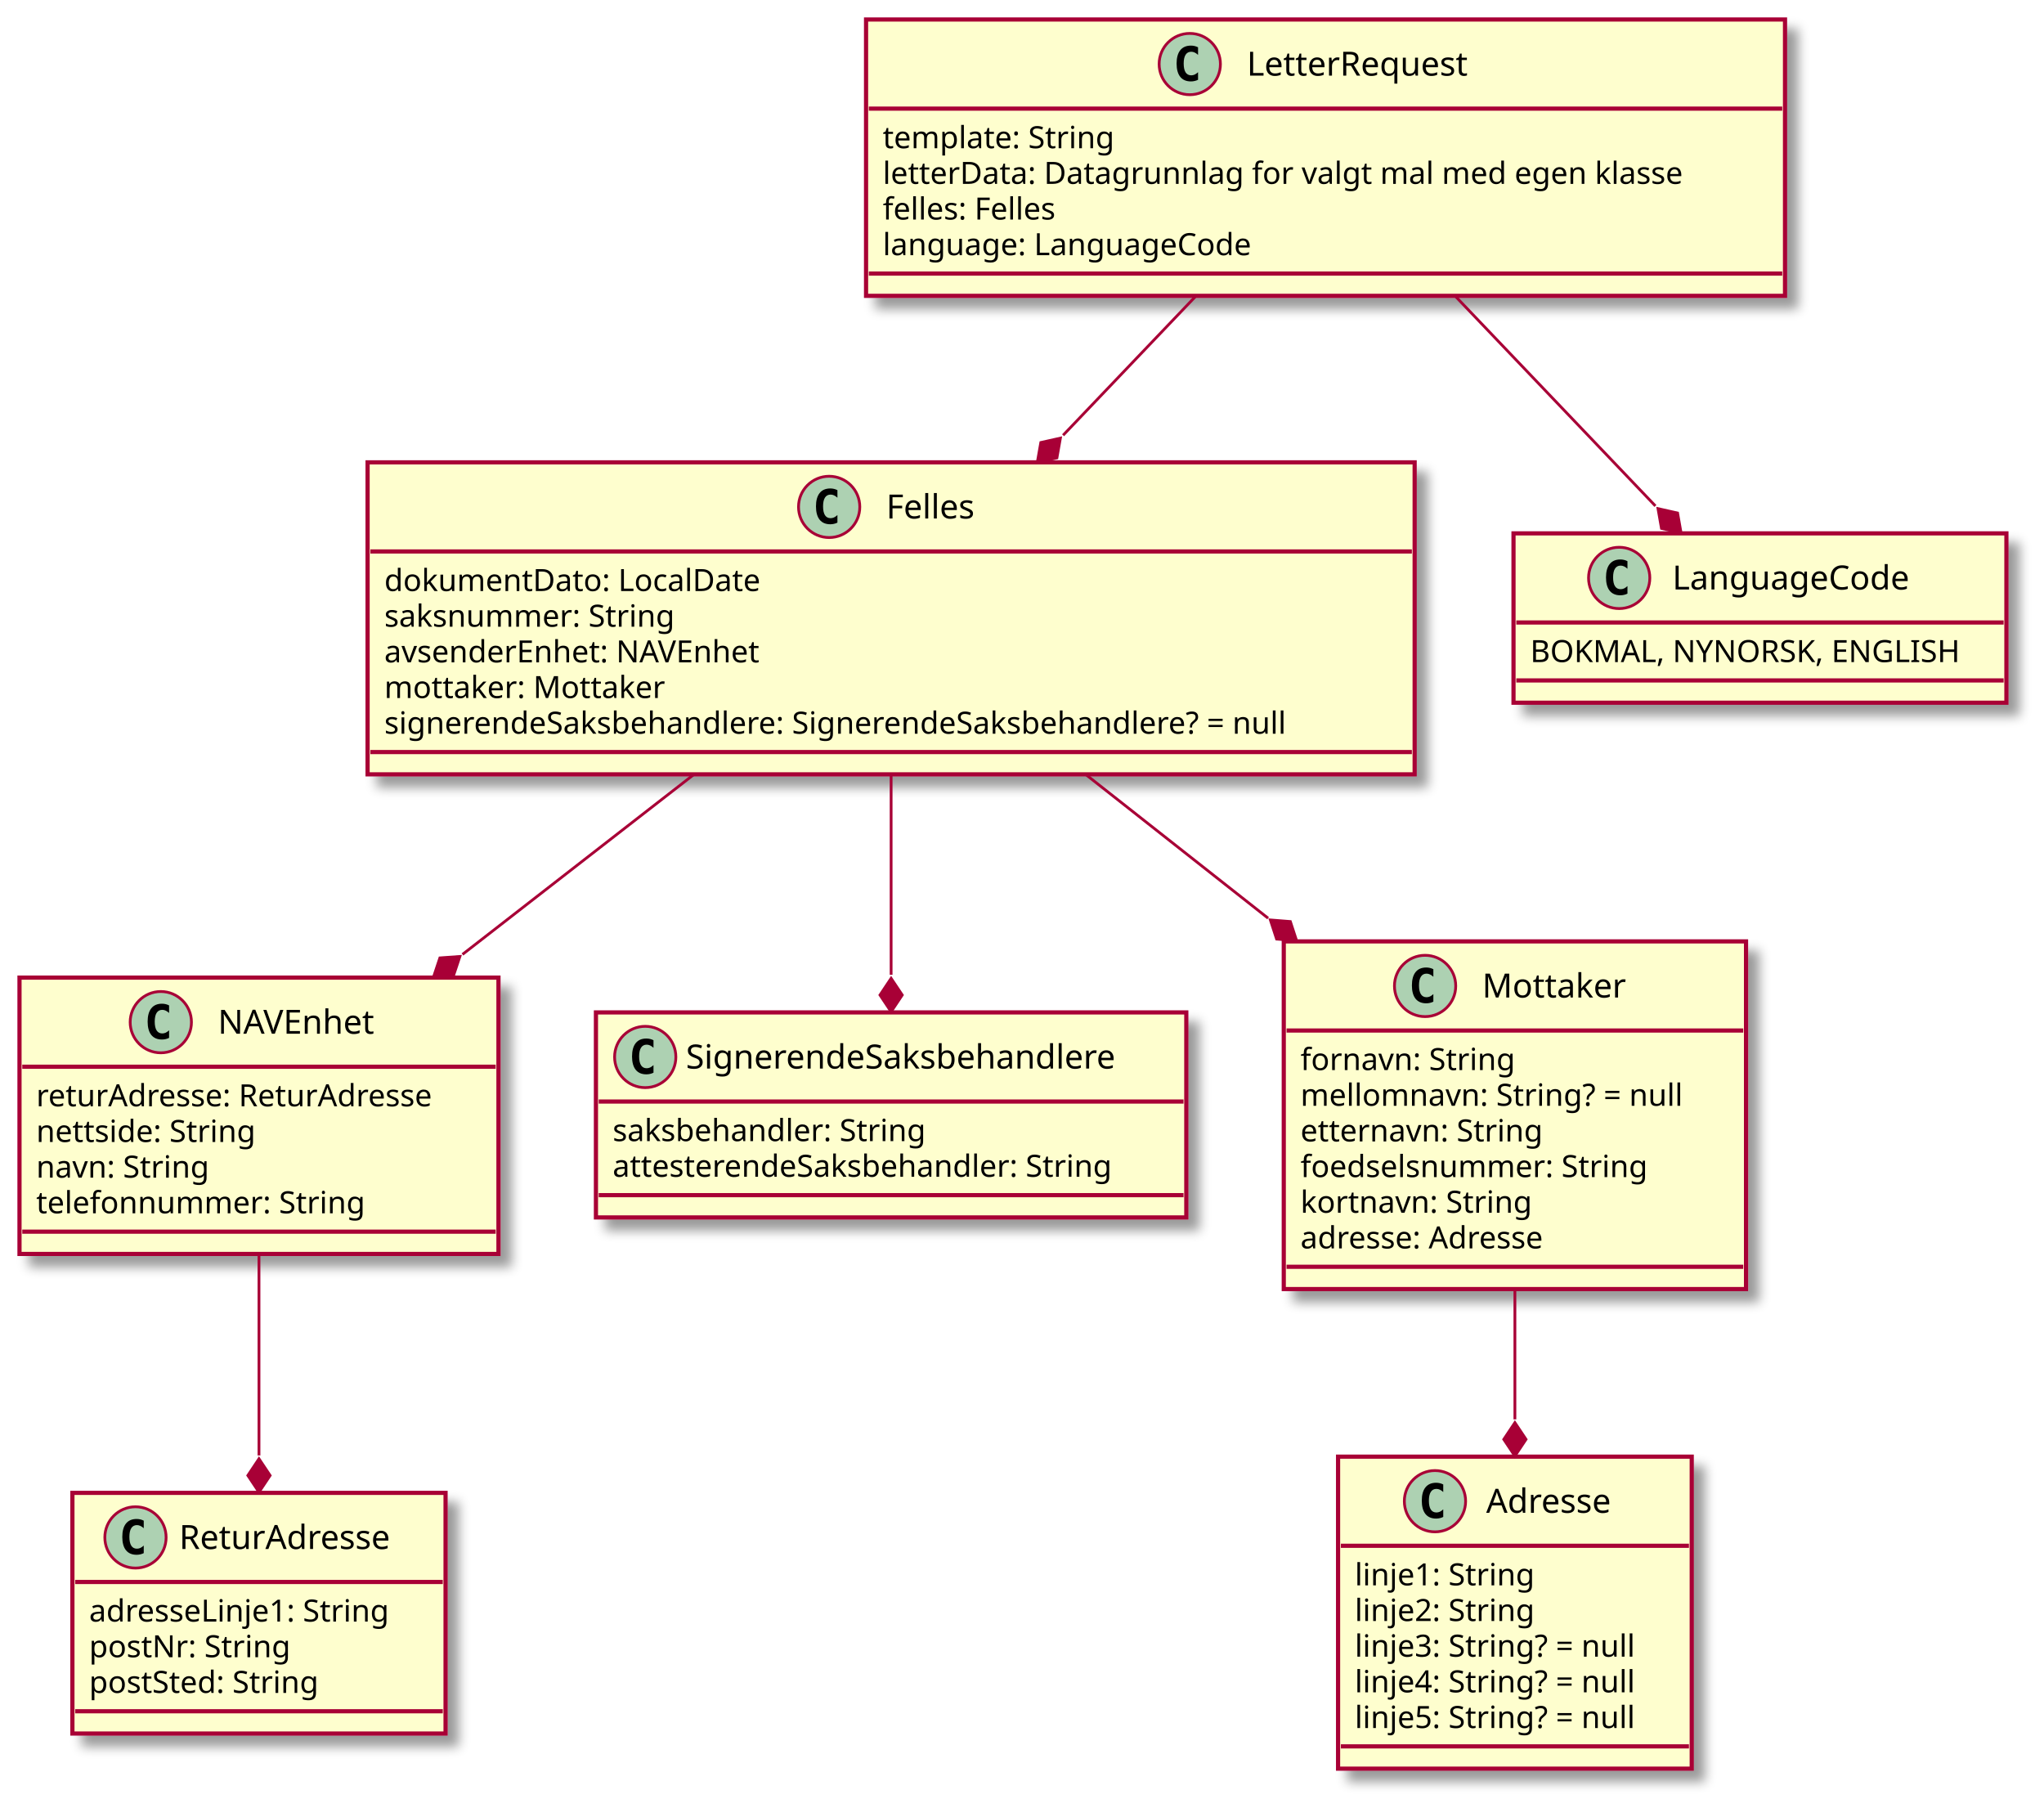
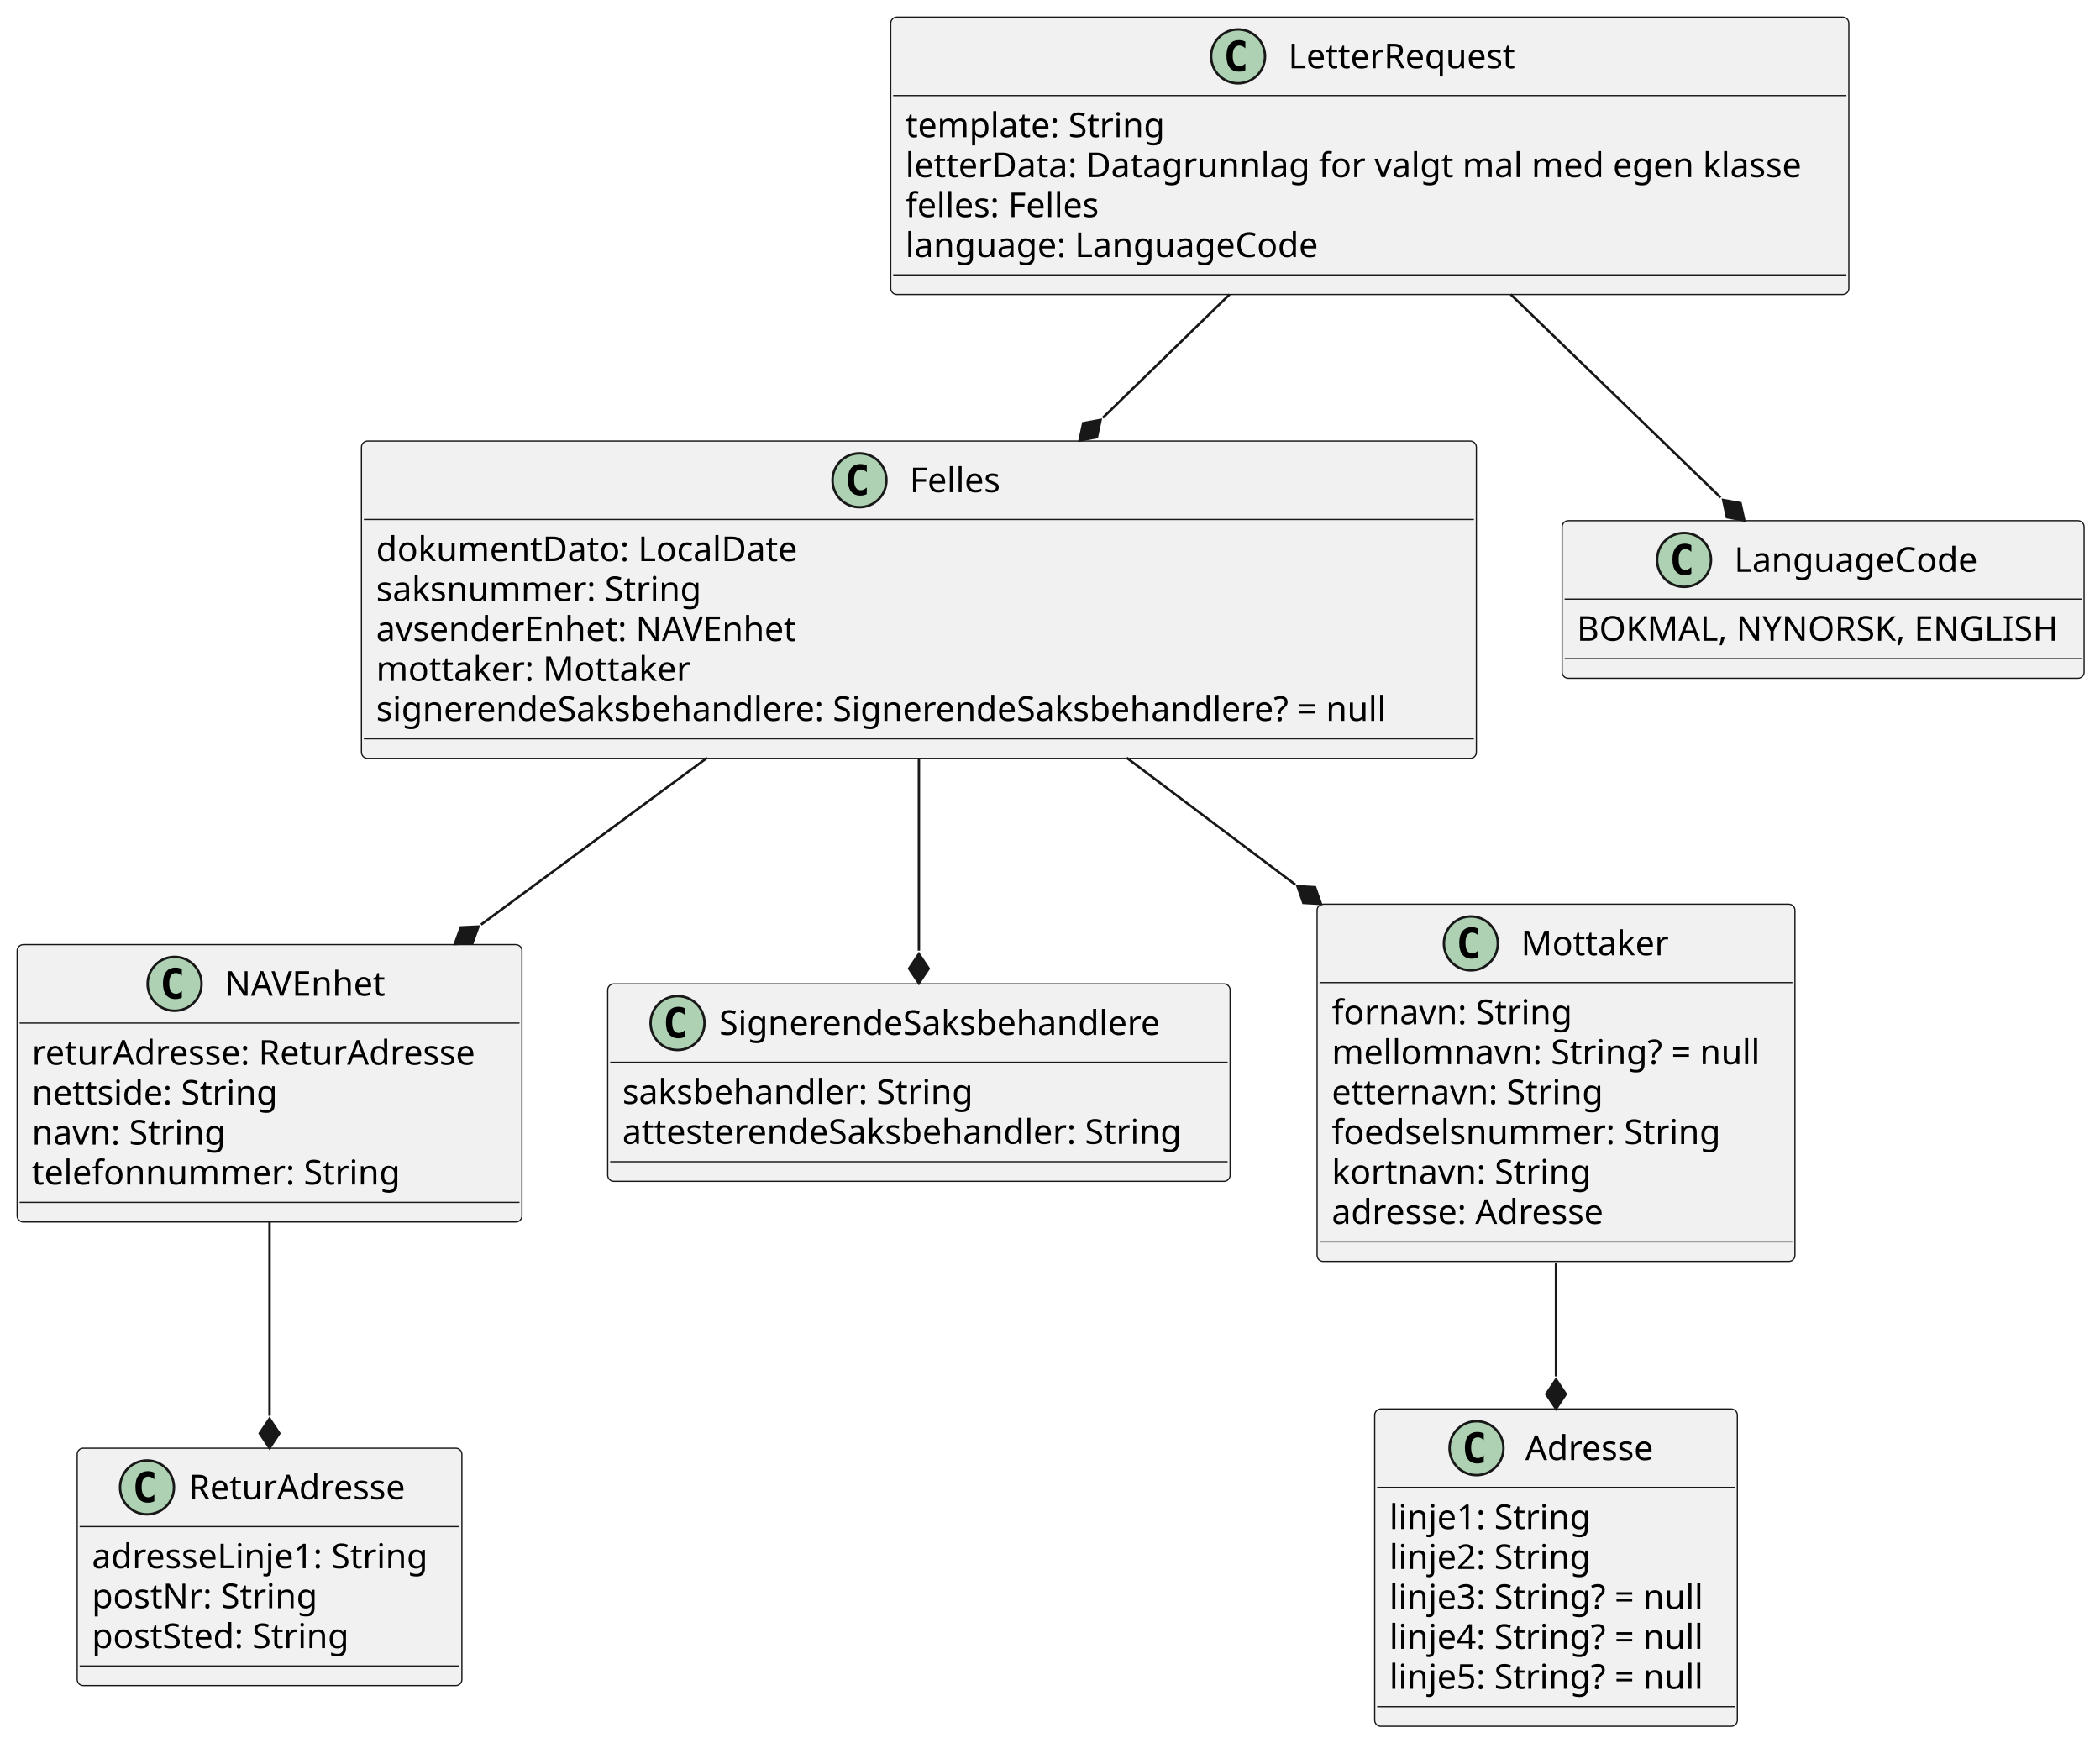
- <svg xmlns="http://www.w3.org/2000/svg" contentScriptType="application/ecmascript" contentStyleType="text/css" height="649px" preserveAspectRatio="none" style="width:734px;height:649px;background:#FFFFFF;" version="1.1" viewBox="0 0 734 649" width="734px" zoomAndPan="magnify">
-   <defs>
-     <filter height="300%" id="f1h73f3yxakxap" width="300%" x="-1" y="-1">
-       <feGaussianBlur result="blurOut" stdDeviation="2.0" />
-       <feColorMatrix in="blurOut" result="blurOut2" type="matrix" values="0 0 0 0 0 0 0 0 0 0 0 0 0 0 0 0 0 0 .4 0" />
-       <feOffset dx="4.0" dy="4.0" in="blurOut2" result="blurOut3" />
-       <feBlend in="SourceGraphic" in2="blurOut3" mode="normal" />
-     </filter>
-   </defs>
+ <svg xmlns="http://www.w3.org/2000/svg" contentStyleType="text/css" height="711px" preserveAspectRatio="none" style="width:857px;height:711px;background:#FFFFFF;" version="1.1" viewBox="0 0 857 711" width="857px" zoomAndPan="magnify">
+   <defs />
  <g>
-     <rect codeLine="1" fill="#FEFECE" filter="url(#f1h73f3yxakxap)" height="99.219" id="LetterRequest" style="stroke:#A80036;stroke-width:1.5;" width="330" x="311" y="7" />
-     <ellipse cx="427.25" cy="23" fill="#ADD1B2" rx="11" ry="11" style="stroke:#A80036;stroke-width:1.0;" />
-     <path d="M430.219,28.641 Q429.641,28.938 429,29.078 Q428.359,29.234 427.656,29.234 Q425.156,29.234 423.828,27.594 Q422.516,25.938 422.516,22.812 Q422.516,19.688 423.828,18.031 Q425.156,16.375 427.656,16.375 Q428.359,16.375 429,16.531 Q429.656,16.688 430.219,16.984 L430.219,19.703 Q429.594,19.125 429,18.859 Q428.406,18.578 427.781,18.578 Q426.438,18.578 425.75,19.656 Q425.062,20.719 425.062,22.812 Q425.062,24.906 425.75,25.984 Q426.438,27.047 427.781,27.047 Q428.406,27.047 429,26.781 Q429.594,26.5 430.219,25.922 L430.219,28.641 Z " fill="#000000" />
-     <text fill="#000000" font-family="sans-serif" font-size="12" lengthAdjust="spacing" textLength="89" x="447.75" y="27.154">LetterRequest</text>
-     <line style="stroke:#A80036;stroke-width:1.5;" x1="312" x2="640" y1="39" y2="39" />
-     <text fill="#000000" font-family="sans-serif" font-size="11" lengthAdjust="spacing" textLength="92" x="317" y="53.21">template: String</text>
-     <text fill="#000000" font-family="sans-serif" font-size="11" lengthAdjust="spacing" textLength="318" x="317" y="66.015">letterData: Datagrunnlag for valgt mal med egen klasse</text>
-     <text fill="#000000" font-family="sans-serif" font-size="11" lengthAdjust="spacing" textLength="72" x="317" y="78.82">felles: Felles</text>
-     <text fill="#000000" font-family="sans-serif" font-size="11" lengthAdjust="spacing" textLength="144" x="317" y="91.624">language: LanguageCode</text>
-     <line style="stroke:#A80036;stroke-width:1.5;" x1="312" x2="640" y1="98.219" y2="98.219" />
-     <rect codeLine="14" fill="#FEFECE" filter="url(#f1h73f3yxakxap)" height="112.023" id="Felles" style="stroke:#A80036;stroke-width:1.5;" width="376" x="132" y="166" />
-     <ellipse cx="297.75" cy="182" fill="#ADD1B2" rx="11" ry="11" style="stroke:#A80036;stroke-width:1.0;" />
-     <path d="M300.719,187.641 Q300.141,187.938 299.5,188.078 Q298.859,188.234 298.156,188.234 Q295.656,188.234 294.328,186.594 Q293.016,184.938 293.016,181.812 Q293.016,178.688 294.328,177.031 Q295.656,175.375 298.156,175.375 Q298.859,175.375 299.5,175.531 Q300.156,175.688 300.719,175.984 L300.719,178.703 Q300.094,178.125 299.5,177.859 Q298.906,177.578 298.281,177.578 Q296.938,177.578 296.25,178.656 Q295.562,179.719 295.562,181.812 Q295.562,183.906 296.25,184.984 Q296.938,186.047 298.281,186.047 Q298.906,186.047 299.5,185.781 Q300.094,185.5 300.719,184.922 L300.719,187.641 Z " fill="#000000" />
-     <text fill="#000000" font-family="sans-serif" font-size="12" lengthAdjust="spacing" textLength="36" x="318.25" y="186.154">Felles</text>
-     <line style="stroke:#A80036;stroke-width:1.5;" x1="133" x2="507" y1="198" y2="198" />
-     <text fill="#000000" font-family="sans-serif" font-size="11" lengthAdjust="spacing" textLength="145" x="138" y="212.21">dokumentDato: LocalDate</text>
-     <text fill="#000000" font-family="sans-serif" font-size="11" lengthAdjust="spacing" textLength="117" x="138" y="225.015">saksnummer: String</text>
-     <text fill="#000000" font-family="sans-serif" font-size="11" lengthAdjust="spacing" textLength="147" x="138" y="237.82">avsenderEnhet: NAVEnhet</text>
-     <text fill="#000000" font-family="sans-serif" font-size="11" lengthAdjust="spacing" textLength="108" x="138" y="250.625">mottaker: Mottaker</text>
-     <text fill="#000000" font-family="sans-serif" font-size="11" lengthAdjust="spacing" textLength="364" x="138" y="263.429">signerendeSaksbehandlere: SignerendeSaksbehandlere? = null</text>
-     <line style="stroke:#A80036;stroke-width:1.5;" x1="133" x2="507" y1="270.023" y2="270.023" />
-     <rect codeLine="10" fill="#FEFECE" filter="url(#f1h73f3yxakxap)" height="60.805" id="LanguageCode" style="stroke:#A80036;stroke-width:1.5;" width="177" x="543.5" y="191.5" />
-     <ellipse cx="581.45" cy="207.5" fill="#ADD1B2" rx="11" ry="11" style="stroke:#A80036;stroke-width:1.0;" />
-     <path d="M584.419,213.141 Q583.841,213.438 583.2,213.578 Q582.559,213.734 581.856,213.734 Q579.356,213.734 578.028,212.094 Q576.716,210.438 576.716,207.312 Q576.716,204.188 578.028,202.531 Q579.356,200.875 581.856,200.875 Q582.559,200.875 583.2,201.031 Q583.856,201.188 584.419,201.484 L584.419,204.203 Q583.794,203.625 583.2,203.359 Q582.606,203.078 581.981,203.078 Q580.638,203.078 579.95,204.156 Q579.263,205.219 579.263,207.312 Q579.263,209.406 579.95,210.484 Q580.638,211.547 581.981,211.547 Q582.606,211.547 583.2,211.281 Q583.794,211 584.419,210.422 L584.419,213.141 Z " fill="#000000" />
-     <text fill="#000000" font-family="sans-serif" font-size="12" lengthAdjust="spacing" textLength="94" x="600.55" y="211.654">LanguageCode</text>
-     <line style="stroke:#A80036;stroke-width:1.5;" x1="544.5" x2="719.5" y1="223.5" y2="223.5" />
-     <text fill="#000000" font-family="sans-serif" font-size="11" lengthAdjust="spacing" textLength="165" x="549.5" y="237.71">BOKMAL, NYNORSK, ENGLISH</text>
-     <line style="stroke:#A80036;stroke-width:1.5;" x1="544.5" x2="719.5" y1="244.305" y2="244.305" />
-     <rect codeLine="55" fill="#FEFECE" filter="url(#f1h73f3yxakxap)" height="99.219" id="NAVEnhet" style="stroke:#A80036;stroke-width:1.5;" width="172" x="7" y="351" />
-     <ellipse cx="57.75" cy="367" fill="#ADD1B2" rx="11" ry="11" style="stroke:#A80036;stroke-width:1.0;" />
-     <path d="M60.719,372.641 Q60.141,372.938 59.5,373.078 Q58.859,373.234 58.156,373.234 Q55.656,373.234 54.328,371.594 Q53.016,369.938 53.016,366.812 Q53.016,363.688 54.328,362.031 Q55.656,360.375 58.156,360.375 Q58.859,360.375 59.5,360.531 Q60.156,360.688 60.719,360.984 L60.719,363.703 Q60.094,363.125 59.5,362.859 Q58.906,362.578 58.281,362.578 Q56.938,362.578 56.25,363.656 Q55.562,364.719 55.562,366.812 Q55.562,368.906 56.25,369.984 Q56.938,371.047 58.281,371.047 Q58.906,371.047 59.5,370.781 Q60.094,370.5 60.719,369.922 L60.719,372.641 Z " fill="#000000" />
-     <text fill="#000000" font-family="sans-serif" font-size="12" lengthAdjust="spacing" textLength="62" x="78.25" y="371.154">NAVEnhet</text>
-     <line style="stroke:#A80036;stroke-width:1.5;" x1="8" x2="178" y1="383" y2="383" />
-     <text fill="#000000" font-family="sans-serif" font-size="11" lengthAdjust="spacing" textLength="160" x="13" y="397.21">returAdresse: ReturAdresse</text>
-     <text fill="#000000" font-family="sans-serif" font-size="11" lengthAdjust="spacing" textLength="88" x="13" y="410.015">nettside: String</text>
-     <text fill="#000000" font-family="sans-serif" font-size="11" lengthAdjust="spacing" textLength="69" x="13" y="422.82">navn: String</text>
-     <text fill="#000000" font-family="sans-serif" font-size="11" lengthAdjust="spacing" textLength="129" x="13" y="435.625">telefonnummer: String</text>
-     <line style="stroke:#A80036;stroke-width:1.5;" x1="8" x2="178" y1="442.219" y2="442.219" />
-     <rect codeLine="32" fill="#FEFECE" filter="url(#f1h73f3yxakxap)" height="73.609" id="SignerendeSaksbehandlere" style="stroke:#A80036;stroke-width:1.5;" width="212" x="214" y="363.5" />
-     <ellipse cx="231.7" cy="379.5" fill="#ADD1B2" rx="11" ry="11" style="stroke:#A80036;stroke-width:1.0;" />
-     <path d="M234.669,385.141 Q234.091,385.438 233.45,385.578 Q232.809,385.734 232.106,385.734 Q229.606,385.734 228.278,384.094 Q226.966,382.438 226.966,379.312 Q226.966,376.188 228.278,374.531 Q229.606,372.875 232.106,372.875 Q232.809,372.875 233.45,373.031 Q234.106,373.188 234.669,373.484 L234.669,376.203 Q234.044,375.625 233.45,375.359 Q232.856,375.078 232.231,375.078 Q230.887,375.078 230.2,376.156 Q229.512,377.219 229.512,379.312 Q229.512,381.406 230.2,382.484 Q230.887,383.547 232.231,383.547 Q232.856,383.547 233.45,383.281 Q234.044,383 234.669,382.422 L234.669,385.141 Z " fill="#000000" />
-     <text fill="#000000" font-family="sans-serif" font-size="12" lengthAdjust="spacing" textLength="174" x="246.3" y="383.654">SignerendeSaksbehandlere</text>
-     <line style="stroke:#A80036;stroke-width:1.5;" x1="215" x2="425" y1="395.5" y2="395.5" />
-     <text fill="#000000" font-family="sans-serif" font-size="11" lengthAdjust="spacing" textLength="126" x="220" y="409.71">saksbehandler: String</text>
-     <text fill="#000000" font-family="sans-serif" font-size="11" lengthAdjust="spacing" textLength="200" x="220" y="422.515">attesterendeSaksbehandler: String</text>
-     <line style="stroke:#A80036;stroke-width:1.5;" x1="215" x2="425" y1="429.109" y2="429.109" />
-     <rect codeLine="37" fill="#FEFECE" filter="url(#f1h73f3yxakxap)" height="124.828" id="Mottaker" style="stroke:#A80036;stroke-width:1.5;" width="166" x="461" y="338" />
-     <ellipse cx="511.75" cy="354" fill="#ADD1B2" rx="11" ry="11" style="stroke:#A80036;stroke-width:1.0;" />
-     <path d="M514.719,359.641 Q514.141,359.938 513.5,360.078 Q512.859,360.234 512.156,360.234 Q509.656,360.234 508.328,358.594 Q507.016,356.938 507.016,353.812 Q507.016,350.688 508.328,349.031 Q509.656,347.375 512.156,347.375 Q512.859,347.375 513.5,347.531 Q514.156,347.688 514.719,347.984 L514.719,350.703 Q514.094,350.125 513.5,349.859 Q512.906,349.578 512.281,349.578 Q510.938,349.578 510.25,350.656 Q509.562,351.719 509.562,353.812 Q509.562,355.906 510.25,356.984 Q510.938,358.047 512.281,358.047 Q512.906,358.047 513.5,357.781 Q514.094,357.5 514.719,356.922 L514.719,359.641 Z " fill="#000000" />
-     <text fill="#000000" font-family="sans-serif" font-size="12" lengthAdjust="spacing" textLength="56" x="532.25" y="358.154">Mottaker</text>
-     <line style="stroke:#A80036;stroke-width:1.5;" x1="462" x2="626" y1="370" y2="370" />
-     <text fill="#000000" font-family="sans-serif" font-size="11" lengthAdjust="spacing" textLength="85" x="467" y="384.21">fornavn: String</text>
-     <text fill="#000000" font-family="sans-serif" font-size="11" lengthAdjust="spacing" textLength="154" x="467" y="397.015">mellomnavn: String? = null</text>
-     <text fill="#000000" font-family="sans-serif" font-size="11" lengthAdjust="spacing" textLength="96" x="467" y="409.82">etternavn: String</text>
-     <text fill="#000000" font-family="sans-serif" font-size="11" lengthAdjust="spacing" textLength="139" x="467" y="422.625">foedselsnummer: String</text>
-     <text fill="#000000" font-family="sans-serif" font-size="11" lengthAdjust="spacing" textLength="91" x="467" y="435.429">kortnavn: String</text>
-     <text fill="#000000" font-family="sans-serif" font-size="11" lengthAdjust="spacing" textLength="102" x="467" y="448.234">adresse: Adresse</text>
-     <line style="stroke:#A80036;stroke-width:1.5;" x1="462" x2="626" y1="454.828" y2="454.828" />
-     <rect codeLine="26" fill="#FEFECE" filter="url(#f1h73f3yxakxap)" height="86.414" id="ReturAdresse" style="stroke:#A80036;stroke-width:1.5;" width="134" x="26" y="536" />
-     <ellipse cx="48.65" cy="552" fill="#ADD1B2" rx="11" ry="11" style="stroke:#A80036;stroke-width:1.0;" />
-     <path d="M51.619,557.641 Q51.041,557.938 50.4,558.078 Q49.759,558.234 49.056,558.234 Q46.556,558.234 45.228,556.594 Q43.916,554.938 43.916,551.812 Q43.916,548.688 45.228,547.031 Q46.556,545.375 49.056,545.375 Q49.759,545.375 50.4,545.531 Q51.056,545.688 51.619,545.984 L51.619,548.703 Q50.994,548.125 50.4,547.859 Q49.806,547.578 49.181,547.578 Q47.837,547.578 47.15,548.656 Q46.462,549.719 46.462,551.812 Q46.462,553.906 47.15,554.984 Q47.837,556.047 49.181,556.047 Q49.806,556.047 50.4,555.781 Q50.994,555.5 51.619,554.922 L51.619,557.641 Z " fill="#000000" />
-     <text fill="#000000" font-family="sans-serif" font-size="12" lengthAdjust="spacing" textLength="85" x="64.35" y="556.154">ReturAdresse</text>
-     <line style="stroke:#A80036;stroke-width:1.5;" x1="27" x2="159" y1="568" y2="568" />
-     <text fill="#000000" font-family="sans-serif" font-size="11" lengthAdjust="spacing" textLength="122" x="32" y="582.21">adresseLinje1: String</text>
-     <text fill="#000000" font-family="sans-serif" font-size="11" lengthAdjust="spacing" textLength="80" x="32" y="595.015">postNr: String</text>
-     <text fill="#000000" font-family="sans-serif" font-size="11" lengthAdjust="spacing" textLength="93" x="32" y="607.82">postSted: String</text>
-     <line style="stroke:#A80036;stroke-width:1.5;" x1="27" x2="159" y1="614.414" y2="614.414" />
-     <rect codeLine="47" fill="#FEFECE" filter="url(#f1h73f3yxakxap)" height="112.023" id="Adresse" style="stroke:#A80036;stroke-width:1.5;" width="127" x="480.5" y="523" />
-     <ellipse cx="515.3" cy="539" fill="#ADD1B2" rx="11" ry="11" style="stroke:#A80036;stroke-width:1.0;" />
-     <path d="M518.269,544.641 Q517.691,544.938 517.05,545.078 Q516.409,545.234 515.706,545.234 Q513.206,545.234 511.878,543.594 Q510.566,541.938 510.566,538.812 Q510.566,535.688 511.878,534.031 Q513.206,532.375 515.706,532.375 Q516.409,532.375 517.05,532.531 Q517.706,532.688 518.269,532.984 L518.269,535.703 Q517.644,535.125 517.05,534.859 Q516.456,534.578 515.831,534.578 Q514.487,534.578 513.8,535.656 Q513.112,536.719 513.112,538.812 Q513.112,540.906 513.8,541.984 Q514.487,543.047 515.831,543.047 Q516.456,543.047 517.05,542.781 Q517.644,542.5 518.269,541.922 L518.269,544.641 Z " fill="#000000" />
-     <text fill="#000000" font-family="sans-serif" font-size="12" lengthAdjust="spacing" textLength="51" x="533.7" y="543.154">Adresse</text>
-     <line style="stroke:#A80036;stroke-width:1.5;" x1="481.5" x2="606.5" y1="555" y2="555" />
-     <text fill="#000000" font-family="sans-serif" font-size="11" lengthAdjust="spacing" textLength="72" x="486.5" y="569.21">linje1: String</text>
-     <text fill="#000000" font-family="sans-serif" font-size="11" lengthAdjust="spacing" textLength="72" x="486.5" y="582.015">linje2: String</text>
-     <text fill="#000000" font-family="sans-serif" font-size="11" lengthAdjust="spacing" textLength="115" x="486.5" y="594.82">linje3: String? = null</text>
-     <text fill="#000000" font-family="sans-serif" font-size="11" lengthAdjust="spacing" textLength="115" x="486.5" y="607.625">linje4: String? = null</text>
-     <text fill="#000000" font-family="sans-serif" font-size="11" lengthAdjust="spacing" textLength="115" x="486.5" y="620.429">linje5: String? = null</text>
-     <line style="stroke:#A80036;stroke-width:1.5;" x1="481.5" x2="606.5" y1="627.023" y2="627.023" />
-     <path codeLine="7" d="M429.62,106.11 C414.6,121.85 397.7,139.56 381.75,156.28 " fill="none" id="LetterRequest-to-Felles" style="stroke:#A80036;stroke-width:1.0;" />
-     <polygon fill="#A80036" points="372.5,165.98,379.537,164.407,380.792,157.306,373.755,158.879,372.5,165.98" style="stroke:#A80036;stroke-width:1.0;" />
-     <path codeLine="8" d="M522.38,106.11 C545.38,130.22 572.8,158.95 594.46,181.66 " fill="none" id="LetterRequest-to-LanguageCode" style="stroke:#A80036;stroke-width:1.0;" />
-     <polygon fill="#A80036" points="603.67,191.3,602.421,184.198,595.385,182.619,596.634,189.721,603.67,191.3" style="stroke:#A80036;stroke-width:1.0;" />
-     <path codeLine="22" d="M249.11,278.12 C222.7,298.66 192.68,322 166.07,342.68 " fill="none" id="Felles-to-NAVEnhet" style="stroke:#A80036;stroke-width:1.0;" />
-     <polygon fill="#A80036" points="155.68,350.77,162.872,350.247,165.155,343.406,157.963,343.93,155.68,350.77" style="stroke:#A80036;stroke-width:1.0;" />
-     <path codeLine="23" d="M320,278.36 C320,301.3 320,327.7 320,349.99 " fill="none" id="Felles-to-SignerendeSaksbehandlere" style="stroke:#A80036;stroke-width:1.0;" />
-     <polygon fill="#A80036" points="320,363.26,324,357.26,320,351.26,316,357.26,320,363.26" style="stroke:#A80036;stroke-width:1.0;" />
-     <path codeLine="24" d="M389.95,278.12 C410.68,294.45 433.65,312.55 455.38,329.68 " fill="none" id="Felles-to-Mottaker" style="stroke:#A80036;stroke-width:1.0;" />
-     <polygon fill="#A80036" points="465.61,337.73,463.371,330.875,456.182,330.306,458.421,337.161,465.61,337.73" style="stroke:#A80036;stroke-width:1.0;" />
-     <path codeLine="45" d="M544,463.23 C544,478.22 544,494.34 544,509.62 " fill="none" id="Mottaker-to-Adresse" style="stroke:#A80036;stroke-width:1.0;" />
-     <polygon fill="#A80036" points="544,522.79,548,516.79,544,510.79,540,516.79,544,522.79" style="stroke:#A80036;stroke-width:1.0;" />
-     <path codeLine="62" d="M93,450.2 C93,472.63 93,499.36 93,522.57 " fill="none" id="NAVEnhet-to-ReturAdresse" style="stroke:#A80036;stroke-width:1.0;" />
-     <polygon fill="#A80036" points="93,535.76,97,529.76,93,523.76,89,529.76,93,535.76" style="stroke:#A80036;stroke-width:1.0;" />
+     <g id="elem_LetterRequest">
+       <rect codeLine="1" fill="#F1F1F1" height="113.188" id="LetterRequest" rx="2.5" ry="2.5" style="stroke:#181818;stroke-width:0.5;" width="391" x="363.5" y="7" />
+       <ellipse cx="505.25" cy="23" fill="#ADD1B2" rx="11" ry="11" style="stroke:#181818;stroke-width:1.0;" />
+       <path d="M508.219,28.641 Q507.641,28.938 507,29.078 Q506.359,29.234 505.656,29.234 Q503.156,29.234 501.828,27.594 Q500.516,25.938 500.516,22.812 Q500.516,19.688 501.828,18.031 Q503.156,16.375 505.656,16.375 Q506.359,16.375 507,16.531 Q507.656,16.688 508.219,16.984 L508.219,19.703 Q507.594,19.125 507,18.859 Q506.406,18.578 505.781,18.578 Q504.438,18.578 503.75,19.656 Q503.062,20.719 503.062,22.812 Q503.062,24.906 503.75,25.984 Q504.438,27.047 505.781,27.047 Q506.406,27.047 507,26.781 Q507.594,26.5 508.219,25.922 L508.219,28.641 Z " fill="#000000" />
+       <text fill="#000000" font-family="sans-serif" font-size="14" lengthAdjust="spacing" textLength="99" x="525.75" y="27.847">LetterRequest</text>
+       <line style="stroke:#181818;stroke-width:0.5;" x1="364.5" x2="753.5" y1="39" y2="39" />
+       <text fill="#000000" font-family="sans-serif" font-size="14" lengthAdjust="spacing" textLength="110" x="369.5" y="55.995">template: String</text>
+       <text fill="#000000" font-family="sans-serif" font-size="14" lengthAdjust="spacing" textLength="379" x="369.5" y="72.292">letterData: Datagrunnlag for valgt mal med egen klasse</text>
+       <text fill="#000000" font-family="sans-serif" font-size="14" lengthAdjust="spacing" textLength="85" x="369.5" y="88.589">felles: Felles</text>
+       <text fill="#000000" font-family="sans-serif" font-size="14" lengthAdjust="spacing" textLength="178" x="369.5" y="104.886">language: LanguageCode</text>
+       <line style="stroke:#181818;stroke-width:0.5;" x1="364.5" x2="753.5" y1="112.188" y2="112.188" />
+     </g>
+     <g id="elem_Felles">
+       <rect codeLine="14" fill="#F1F1F1" height="129.484" id="Felles" rx="2.5" ry="2.5" style="stroke:#181818;stroke-width:0.5;" width="455" x="147.5" y="180" />
+       <ellipse cx="350.75" cy="196" fill="#ADD1B2" rx="11" ry="11" style="stroke:#181818;stroke-width:1.0;" />
+       <path d="M353.719,201.641 Q353.141,201.938 352.5,202.078 Q351.859,202.234 351.156,202.234 Q348.656,202.234 347.328,200.594 Q346.016,198.938 346.016,195.812 Q346.016,192.688 347.328,191.031 Q348.656,189.375 351.156,189.375 Q351.859,189.375 352.5,189.531 Q353.156,189.688 353.719,189.984 L353.719,192.703 Q353.094,192.125 352.5,191.859 Q351.906,191.578 351.281,191.578 Q349.938,191.578 349.25,192.656 Q348.562,193.719 348.562,195.812 Q348.562,197.906 349.25,198.984 Q349.938,200.047 351.281,200.047 Q351.906,200.047 352.5,199.781 Q353.094,199.5 353.719,198.922 L353.719,201.641 Z " fill="#000000" />
+       <text fill="#000000" font-family="sans-serif" font-size="14" lengthAdjust="spacing" textLength="40" x="371.25" y="200.847">Felles</text>
+       <line style="stroke:#181818;stroke-width:0.5;" x1="148.5" x2="601.5" y1="212" y2="212" />
+       <text fill="#000000" font-family="sans-serif" font-size="14" lengthAdjust="spacing" textLength="181" x="153.5" y="228.995">dokumentDato: LocalDate</text>
+       <text fill="#000000" font-family="sans-serif" font-size="14" lengthAdjust="spacing" textLength="139" x="153.5" y="245.292">saksnummer: String</text>
+       <text fill="#000000" font-family="sans-serif" font-size="14" lengthAdjust="spacing" textLength="183" x="153.5" y="261.589">avsenderEnhet: NAVEnhet</text>
+       <text fill="#000000" font-family="sans-serif" font-size="14" lengthAdjust="spacing" textLength="132" x="153.5" y="277.886">mottaker: Mottaker</text>
+       <text fill="#000000" font-family="sans-serif" font-size="14" lengthAdjust="spacing" textLength="443" x="153.5" y="294.183">signerendeSaksbehandlere: SignerendeSaksbehandlere? = null</text>
+       <line style="stroke:#181818;stroke-width:0.5;" x1="148.5" x2="601.5" y1="301.484" y2="301.484" />
+     </g>
+     <g id="elem_LanguageCode">
+       <rect codeLine="10" fill="#F1F1F1" height="64.297" id="LanguageCode" rx="2.5" ry="2.5" style="stroke:#181818;stroke-width:0.5;" width="213" x="637.5" y="212.5" />
+       <ellipse cx="687.25" cy="228.5" fill="#ADD1B2" rx="11" ry="11" style="stroke:#181818;stroke-width:1.0;" />
+       <path d="M690.219,234.141 Q689.641,234.438 689,234.578 Q688.359,234.734 687.656,234.734 Q685.156,234.734 683.828,233.094 Q682.516,231.438 682.516,228.312 Q682.516,225.188 683.828,223.531 Q685.156,221.875 687.656,221.875 Q688.359,221.875 689,222.031 Q689.656,222.188 690.219,222.484 L690.219,225.203 Q689.594,224.625 689,224.359 Q688.406,224.078 687.781,224.078 Q686.438,224.078 685.75,225.156 Q685.062,226.219 685.062,228.312 Q685.062,230.406 685.75,231.484 Q686.438,232.547 687.781,232.547 Q688.406,232.547 689,232.281 Q689.594,232 690.219,231.422 L690.219,234.141 Z " fill="#000000" />
+       <text fill="#000000" font-family="sans-serif" font-size="14" lengthAdjust="spacing" textLength="105" x="707.75" y="233.347">LanguageCode</text>
+       <line style="stroke:#181818;stroke-width:0.5;" x1="638.5" x2="849.5" y1="244.5" y2="244.5" />
+       <text fill="#000000" font-family="sans-serif" font-size="14" lengthAdjust="spacing" textLength="201" x="643.5" y="261.495">BOKMAL, NYNORSK, ENGLISH</text>
+       <line style="stroke:#181818;stroke-width:0.5;" x1="638.5" x2="849.5" y1="268.797" y2="268.797" />
+     </g>
+     <g id="elem_NAVEnhet">
+       <rect codeLine="55" fill="#F1F1F1" height="113.188" id="NAVEnhet" rx="2.5" ry="2.5" style="stroke:#181818;stroke-width:0.5;" width="206" x="7" y="385.5" />
+       <ellipse cx="71.25" cy="401.5" fill="#ADD1B2" rx="11" ry="11" style="stroke:#181818;stroke-width:1.0;" />
+       <path d="M74.219,407.141 Q73.641,407.438 73,407.578 Q72.359,407.734 71.656,407.734 Q69.156,407.734 67.828,406.094 Q66.516,404.438 66.516,401.312 Q66.516,398.188 67.828,396.531 Q69.156,394.875 71.656,394.875 Q72.359,394.875 73,395.031 Q73.656,395.188 74.219,395.484 L74.219,398.203 Q73.594,397.625 73,397.359 Q72.406,397.078 71.781,397.078 Q70.438,397.078 69.75,398.156 Q69.062,399.219 69.062,401.312 Q69.062,403.406 69.75,404.484 Q70.438,405.547 71.781,405.547 Q72.406,405.547 73,405.281 Q73.594,405 74.219,404.422 L74.219,407.141 Z " fill="#000000" />
+       <text fill="#000000" font-family="sans-serif" font-size="14" lengthAdjust="spacing" textLength="69" x="91.75" y="406.347">NAVEnhet</text>
+       <line style="stroke:#181818;stroke-width:0.5;" x1="8" x2="212" y1="417.5" y2="417.5" />
+       <text fill="#000000" font-family="sans-serif" font-size="14" lengthAdjust="spacing" textLength="194" x="13" y="434.495">returAdresse: ReturAdresse</text>
+       <text fill="#000000" font-family="sans-serif" font-size="14" lengthAdjust="spacing" textLength="106" x="13" y="450.792">nettside: String</text>
+       <text fill="#000000" font-family="sans-serif" font-size="14" lengthAdjust="spacing" textLength="82" x="13" y="467.089">navn: String</text>
+       <text fill="#000000" font-family="sans-serif" font-size="14" lengthAdjust="spacing" textLength="155" x="13" y="483.386">telefonnummer: String</text>
+       <line style="stroke:#181818;stroke-width:0.5;" x1="8" x2="212" y1="490.688" y2="490.688" />
+     </g>
+     <g id="elem_SignerendeSaksbehandlere">
+       <rect codeLine="32" fill="#F1F1F1" height="80.594" id="SignerendeSaksbehandlere" rx="2.5" ry="2.5" style="stroke:#181818;stroke-width:0.5;" width="254" x="248" y="401.5" />
+       <ellipse cx="276.5" cy="417.5" fill="#ADD1B2" rx="11" ry="11" style="stroke:#181818;stroke-width:1.0;" />
+       <path d="M279.469,423.141 Q278.891,423.438 278.25,423.578 Q277.609,423.734 276.906,423.734 Q274.406,423.734 273.078,422.094 Q271.766,420.438 271.766,417.312 Q271.766,414.188 273.078,412.531 Q274.406,410.875 276.906,410.875 Q277.609,410.875 278.25,411.031 Q278.906,411.188 279.469,411.484 L279.469,414.203 Q278.844,413.625 278.25,413.359 Q277.656,413.078 277.031,413.078 Q275.688,413.078 275,414.156 Q274.312,415.219 274.312,417.312 Q274.312,419.406 275,420.484 Q275.688,421.547 277.031,421.547 Q277.656,421.547 278.25,421.281 Q278.844,421 279.469,420.422 L279.469,423.141 Z " fill="#000000" />
+       <text fill="#000000" font-family="sans-serif" font-size="14" lengthAdjust="spacing" textLength="192" x="293.5" y="422.347">SignerendeSaksbehandlere</text>
+       <line style="stroke:#181818;stroke-width:0.5;" x1="249" x2="501" y1="433.5" y2="433.5" />
+       <text fill="#000000" font-family="sans-serif" font-size="14" lengthAdjust="spacing" textLength="151" x="254" y="450.495">saksbehandler: String</text>
+       <text fill="#000000" font-family="sans-serif" font-size="14" lengthAdjust="spacing" textLength="242" x="254" y="466.792">attesterendeSaksbehandler: String</text>
+       <line style="stroke:#181818;stroke-width:0.5;" x1="249" x2="501" y1="474.094" y2="474.094" />
+     </g>
+     <g id="elem_Mottaker">
+       <rect codeLine="37" fill="#F1F1F1" height="145.781" id="Mottaker" rx="2.5" ry="2.5" style="stroke:#181818;stroke-width:0.5;" width="195" x="537.5" y="369" />
+       <ellipse cx="600.25" cy="385" fill="#ADD1B2" rx="11" ry="11" style="stroke:#181818;stroke-width:1.0;" />
+       <path d="M603.219,390.641 Q602.641,390.938 602,391.078 Q601.359,391.234 600.656,391.234 Q598.156,391.234 596.828,389.594 Q595.516,387.938 595.516,384.812 Q595.516,381.688 596.828,380.031 Q598.156,378.375 600.656,378.375 Q601.359,378.375 602,378.531 Q602.656,378.688 603.219,378.984 L603.219,381.703 Q602.594,381.125 602,380.859 Q601.406,380.578 600.781,380.578 Q599.438,380.578 598.75,381.656 Q598.062,382.719 598.062,384.812 Q598.062,386.906 598.75,387.984 Q599.438,389.047 600.781,389.047 Q601.406,389.047 602,388.781 Q602.594,388.5 603.219,387.922 L603.219,390.641 Z " fill="#000000" />
+       <text fill="#000000" font-family="sans-serif" font-size="14" lengthAdjust="spacing" textLength="61" x="620.75" y="389.847">Mottaker</text>
+       <line style="stroke:#181818;stroke-width:0.5;" x1="538.5" x2="731.5" y1="401" y2="401" />
+       <text fill="#000000" font-family="sans-serif" font-size="14" lengthAdjust="spacing" textLength="100" x="543.5" y="417.995">fornavn: String</text>
+       <text fill="#000000" font-family="sans-serif" font-size="14" lengthAdjust="spacing" textLength="183" x="543.5" y="434.292">mellomnavn: String? = null</text>
+       <text fill="#000000" font-family="sans-serif" font-size="14" lengthAdjust="spacing" textLength="115" x="543.5" y="450.589">etternavn: String</text>
+       <text fill="#000000" font-family="sans-serif" font-size="14" lengthAdjust="spacing" textLength="166" x="543.5" y="466.886">foedselsnummer: String</text>
+       <text fill="#000000" font-family="sans-serif" font-size="14" lengthAdjust="spacing" textLength="109" x="543.5" y="483.183">kortnavn: String</text>
+       <text fill="#000000" font-family="sans-serif" font-size="14" lengthAdjust="spacing" textLength="122" x="543.5" y="499.479">adresse: Adresse</text>
+       <line style="stroke:#181818;stroke-width:0.5;" x1="538.5" x2="731.5" y1="506.781" y2="506.781" />
+     </g>
+     <g id="elem_ReturAdresse">
+       <rect codeLine="26" fill="#F1F1F1" height="96.891" id="ReturAdresse" rx="2.5" ry="2.5" style="stroke:#181818;stroke-width:0.5;" width="157" x="31.5" y="591" />
+       <ellipse cx="60" cy="607" fill="#ADD1B2" rx="11" ry="11" style="stroke:#181818;stroke-width:1.0;" />
+       <path d="M62.969,612.641 Q62.391,612.938 61.75,613.078 Q61.109,613.234 60.406,613.234 Q57.906,613.234 56.578,611.594 Q55.266,609.938 55.266,606.812 Q55.266,603.688 56.578,602.031 Q57.906,600.375 60.406,600.375 Q61.109,600.375 61.75,600.531 Q62.406,600.688 62.969,600.984 L62.969,603.703 Q62.344,603.125 61.75,602.859 Q61.156,602.578 60.531,602.578 Q59.188,602.578 58.5,603.656 Q57.812,604.719 57.812,606.812 Q57.812,608.906 58.5,609.984 Q59.188,611.047 60.531,611.047 Q61.156,611.047 61.75,610.781 Q62.344,610.5 62.969,609.922 L62.969,612.641 Z " fill="#000000" />
+       <text fill="#000000" font-family="sans-serif" font-size="14" lengthAdjust="spacing" textLength="95" x="77" y="611.847">ReturAdresse</text>
+       <line style="stroke:#181818;stroke-width:0.5;" x1="32.5" x2="187.5" y1="623" y2="623" />
+       <text fill="#000000" font-family="sans-serif" font-size="14" lengthAdjust="spacing" textLength="145" x="37.5" y="639.995">adresseLinje1: String</text>
+       <text fill="#000000" font-family="sans-serif" font-size="14" lengthAdjust="spacing" textLength="95" x="37.5" y="656.292">postNr: String</text>
+       <text fill="#000000" font-family="sans-serif" font-size="14" lengthAdjust="spacing" textLength="112" x="37.5" y="672.589">postSted: String</text>
+       <line style="stroke:#181818;stroke-width:0.5;" x1="32.5" x2="187.5" y1="679.891" y2="679.891" />
+     </g>
+     <g id="elem_Adresse">
+       <rect codeLine="47" fill="#F1F1F1" height="129.484" id="Adresse" rx="2.5" ry="2.5" style="stroke:#181818;stroke-width:0.5;" width="148" x="561" y="575" />
+       <ellipse cx="602.55" cy="591" fill="#ADD1B2" rx="11" ry="11" style="stroke:#181818;stroke-width:1.0;" />
+       <path d="M605.519,596.641 Q604.941,596.938 604.3,597.078 Q603.659,597.234 602.956,597.234 Q600.456,597.234 599.128,595.594 Q597.816,593.938 597.816,590.812 Q597.816,587.688 599.128,586.031 Q600.456,584.375 602.956,584.375 Q603.659,584.375 604.3,584.531 Q604.956,584.688 605.519,584.984 L605.519,587.703 Q604.894,587.125 604.3,586.859 Q603.706,586.578 603.081,586.578 Q601.737,586.578 601.05,587.656 Q600.362,588.719 600.362,590.812 Q600.362,592.906 601.05,593.984 Q601.737,595.047 603.081,595.047 Q603.706,595.047 604.3,594.781 Q604.894,594.5 605.519,593.922 L605.519,596.641 Z " fill="#000000" />
+       <text fill="#000000" font-family="sans-serif" font-size="14" lengthAdjust="spacing" textLength="57" x="622.45" y="595.847">Adresse</text>
+       <line style="stroke:#181818;stroke-width:0.5;" x1="562" x2="708" y1="607" y2="607" />
+       <text fill="#000000" font-family="sans-serif" font-size="14" lengthAdjust="spacing" textLength="85" x="567" y="623.995">linje1: String</text>
+       <text fill="#000000" font-family="sans-serif" font-size="14" lengthAdjust="spacing" textLength="85" x="567" y="640.292">linje2: String</text>
+       <text fill="#000000" font-family="sans-serif" font-size="14" lengthAdjust="spacing" textLength="136" x="567" y="656.589">linje3: String? = null</text>
+       <text fill="#000000" font-family="sans-serif" font-size="14" lengthAdjust="spacing" textLength="136" x="567" y="672.886">linje4: String? = null</text>
+       <text fill="#000000" font-family="sans-serif" font-size="14" lengthAdjust="spacing" textLength="136" x="567" y="689.183">linje5: String? = null</text>
+       <line style="stroke:#181818;stroke-width:0.5;" x1="562" x2="708" y1="696.484" y2="696.484" />
+     </g>
+     <g id="link_LetterRequest_Felles">
+       <path codeLine="7" d="M501.79,120.16 C485.41,136.09 467.31,153.7 450.03,170.51 " fill="none" id="LetterRequest-to-Felles" style="stroke:#181818;stroke-width:1.0;" />
+       <polygon fill="#181818" points="440.54,179.75,447.629,178.429,449.137,171.377,442.048,172.698,440.54,179.75" style="stroke:#181818;stroke-width:1.0;" />
+     </g>
+     <g id="link_LetterRequest_LanguageCode">
+       <path codeLine="8" d="M616.52,120.16 C644.24,146.97 676.87,178.55 702.18,203.03 " fill="none" id="LetterRequest-to-LanguageCode" style="stroke:#181818;stroke-width:1.0;" />
+       <polygon fill="#181818" points="711.84,212.38,710.311,205.333,703.217,204.034,704.747,211.081,711.84,212.38" style="stroke:#181818;stroke-width:1.0;" />
+     </g>
+     <g id="link_Felles_NAVEnhet">
+       <path codeLine="22" d="M288.6,309.24 C259,331.08 225.9,355.49 196.32,377.32 " fill="none" id="Felles-to-NAVEnhet" style="stroke:#181818;stroke-width:1.0;" />
+       <polygon fill="#181818" points="185.59,385.24,192.793,384.897,195.247,378.116,188.044,378.459,185.59,385.24" style="stroke:#181818;stroke-width:1.0;" />
+     </g>
+     <g id="link_Felles_SignerendeSaksbehandlere">
+       <path codeLine="23" d="M375,309.24 C375,334.7 375,363.67 375,387.95 " fill="none" id="Felles-to-SignerendeSaksbehandlere" style="stroke:#181818;stroke-width:1.0;" />
+       <polygon fill="#181818" points="375,401.27,379,395.27,375,389.27,371,395.27,375,401.27" style="stroke:#181818;stroke-width:1.0;" />
+     </g>
+     <g id="link_Felles_Mottaker">
+       <path codeLine="24" d="M459.77,309.24 C481.75,325.77 505.69,343.77 528.62,361.01 " fill="none" id="Felles-to-Mottaker" style="stroke:#181818;stroke-width:1.0;" />
+       <polygon fill="#181818" points="539.08,368.87,536.686,362.068,529.486,361.662,531.88,368.464,539.08,368.87" style="stroke:#181818;stroke-width:1.0;" />
+     </g>
+     <g id="link_Mottaker_Adresse">
+       <path codeLine="45" d="M635,515.24 C635,530.38 635,546.41 635,561.71 " fill="none" id="Mottaker-to-Adresse" style="stroke:#181818;stroke-width:1.0;" />
+       <polygon fill="#181818" points="635,574.93,639,568.93,635,562.93,631,568.93,635,574.93" style="stroke:#181818;stroke-width:1.0;" />
+     </g>
+     <g id="link_NAVEnhet_ReturAdresse">
+       <path codeLine="62" d="M110,498.76 C110,523.44 110,552.53 110,577.77 " fill="none" id="NAVEnhet-to-ReturAdresse" style="stroke:#181818;stroke-width:1.0;" />
+       <polygon fill="#181818" points="110,590.95,114,584.95,110,578.95,106,584.95,110,590.95" style="stroke:#181818;stroke-width:1.0;" />
+     </g>
  </g>
</svg>
